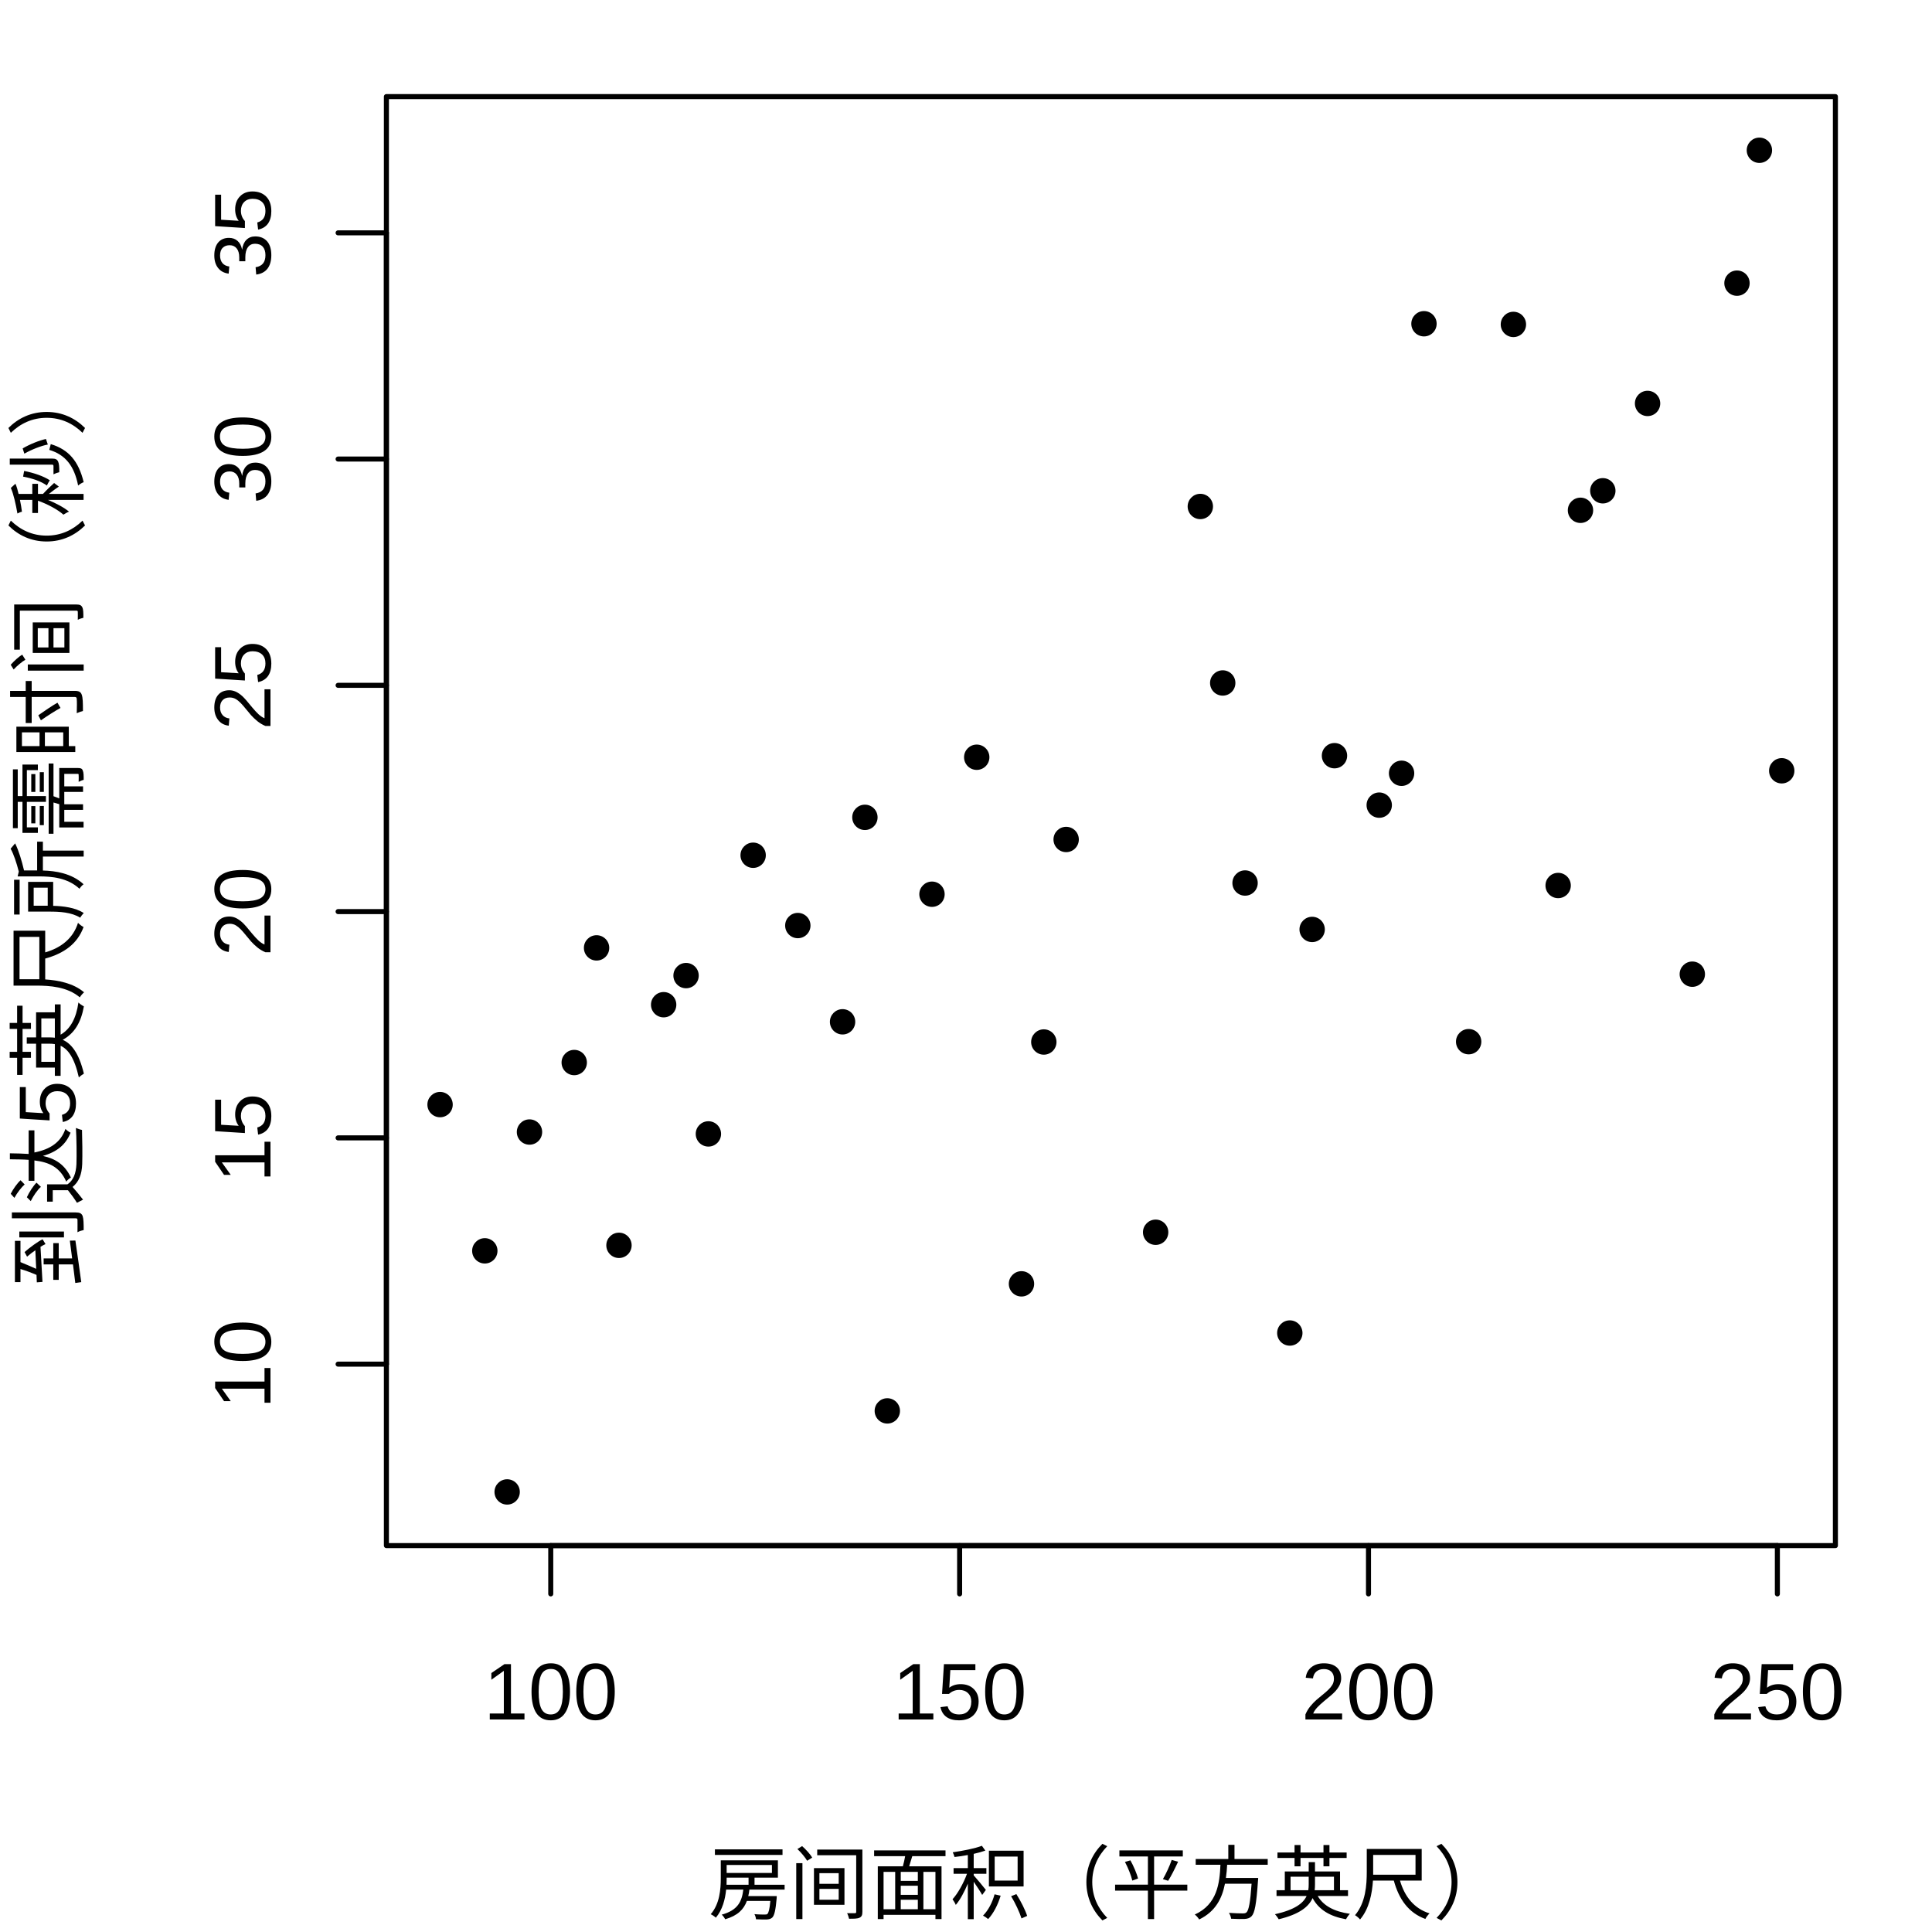
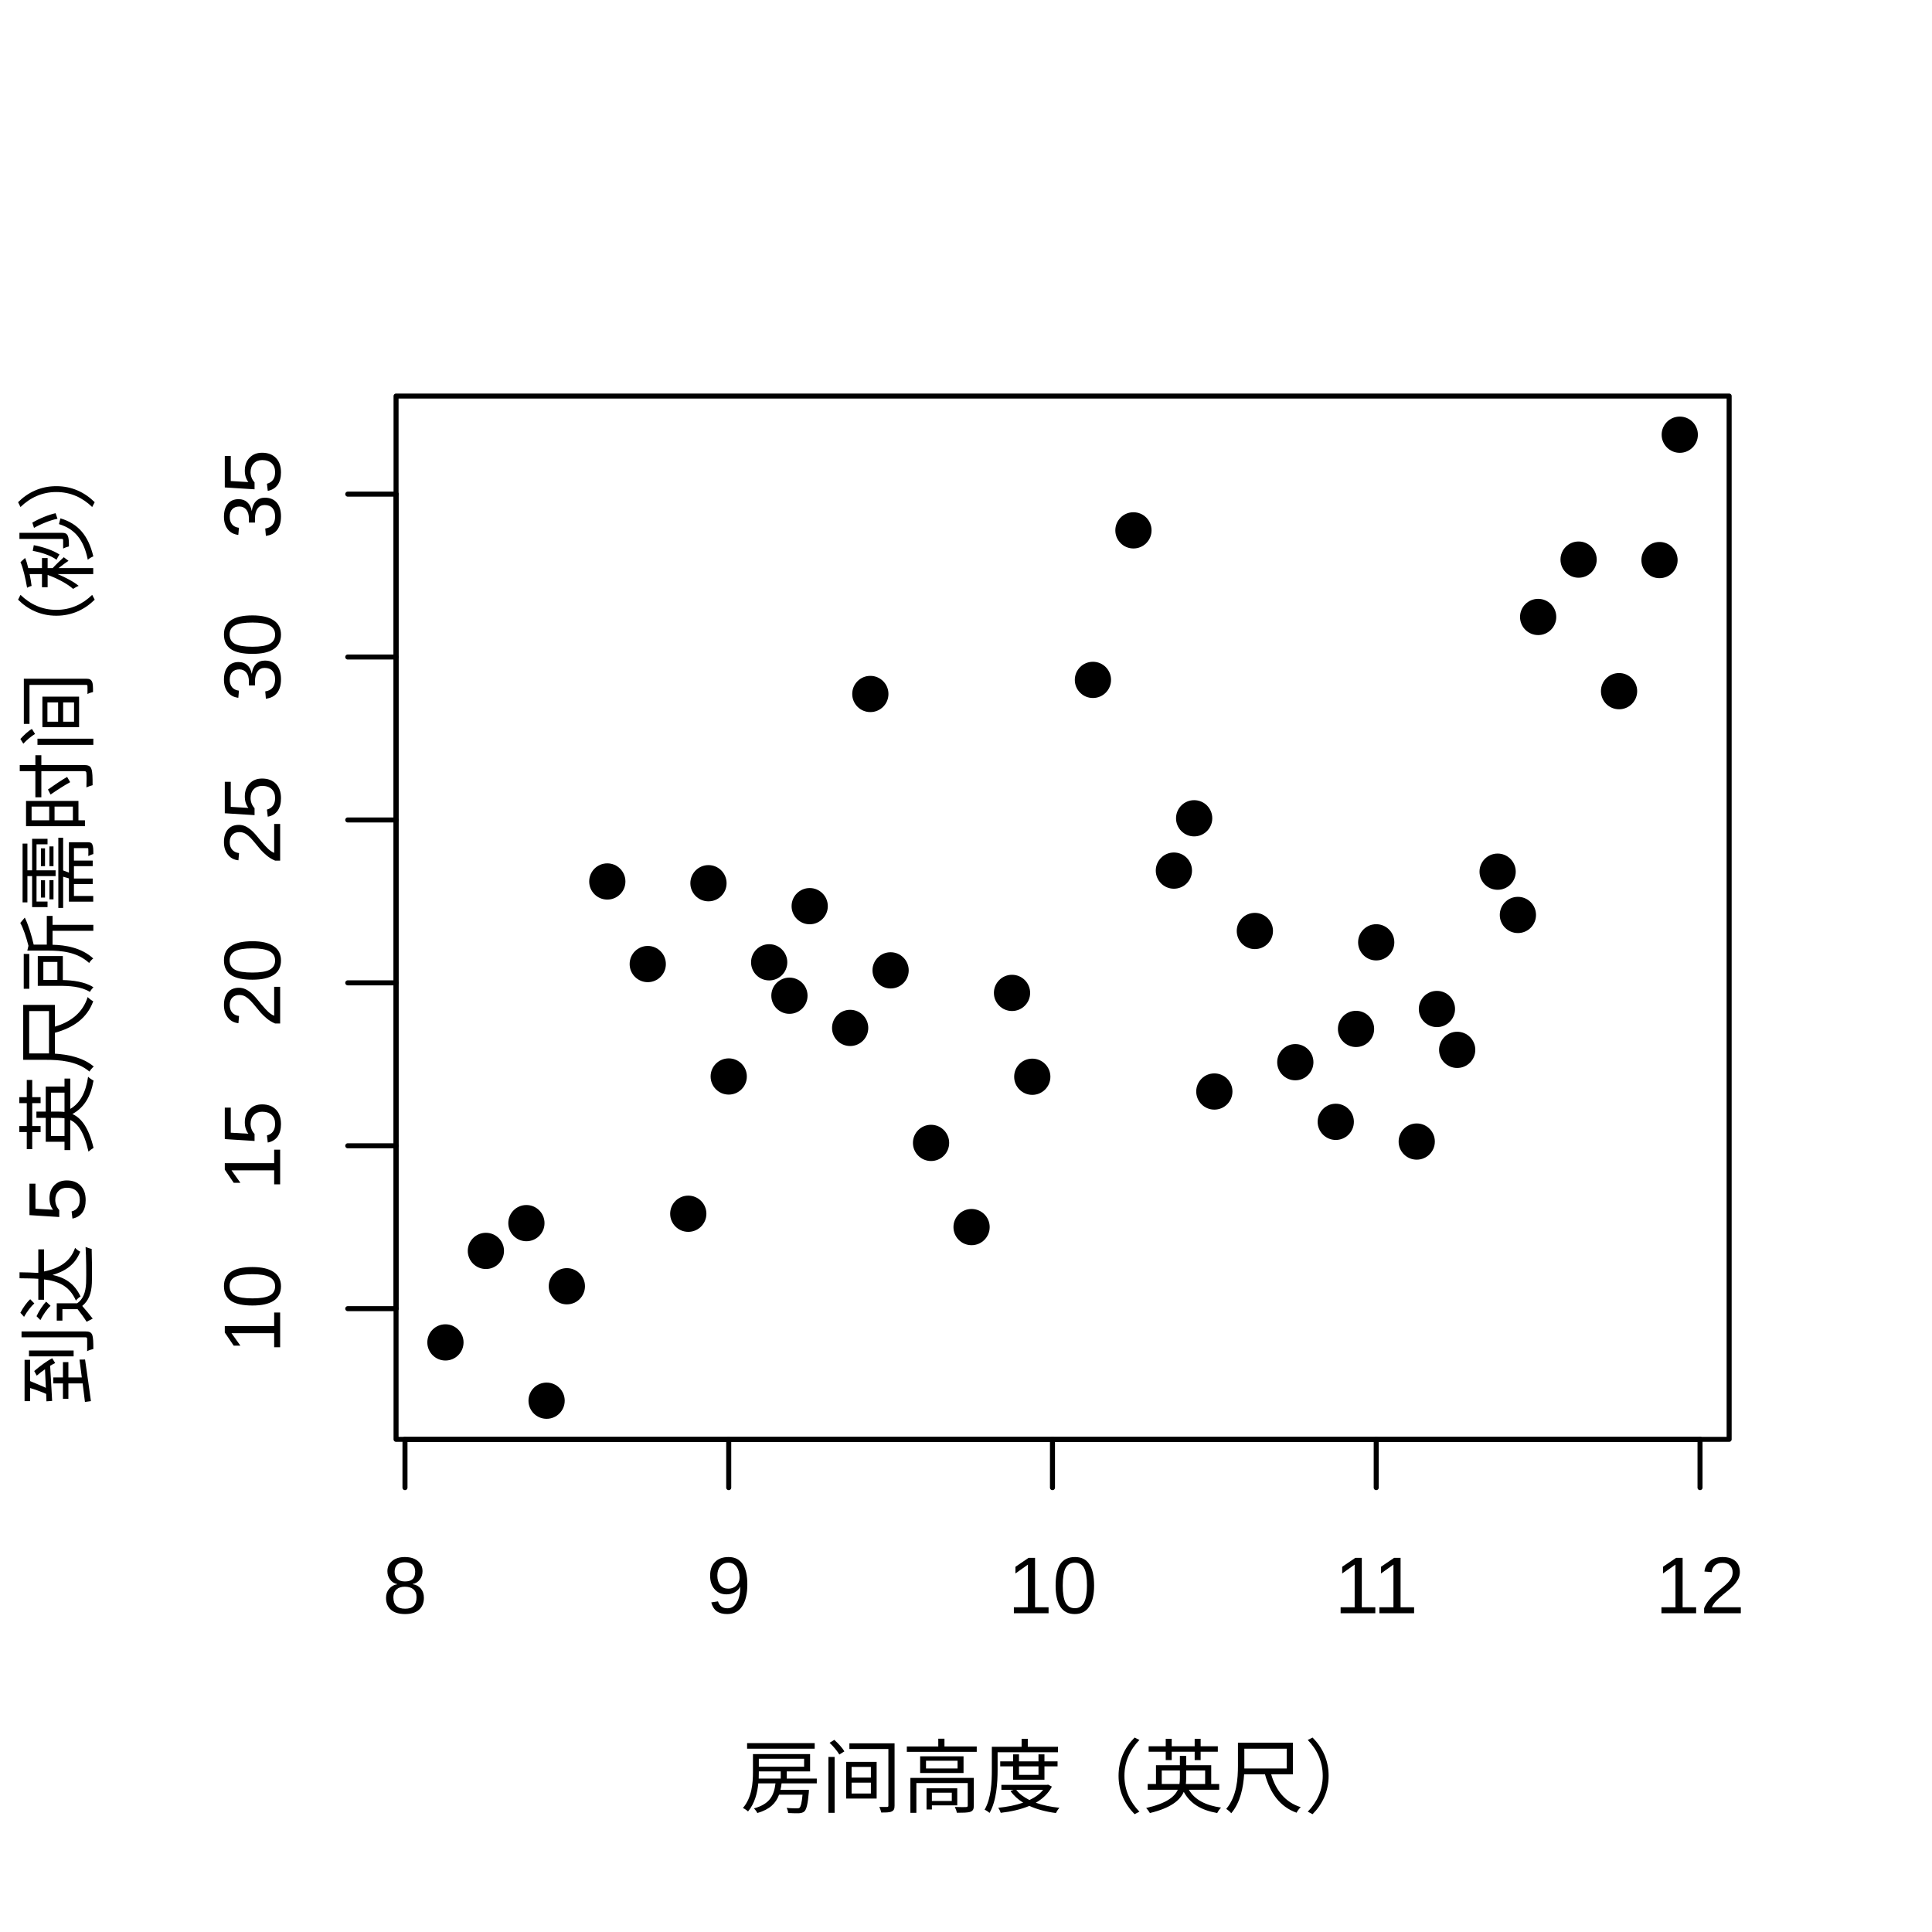
<svg xmlns="http://www.w3.org/2000/svg" width="288.00pt" height="288.00pt" viewBox="0 0 288.00 288.00">
  <g class="svglite">
    <defs>
      <style type="text/css">
    .svglite line, .svglite polyline, .svglite polygon, .svglite path, .svglite rect, .svglite circle {
      fill: none;
      stroke: #000000;
      stroke-linecap: round;
      stroke-linejoin: round;
      stroke-miterlimit: 10.00;
    }
    .svglite text {
      white-space: pre;
    }
    .svglite g.glyphgroup path {
      fill: inherit;
      stroke: none;
    }
  </style>
    </defs>
    <rect width="100%" height="100%" style="stroke: none; fill: #FFFFFF;" />
    <defs>
      <clipPath id="cpMC4wMHwyODguMDB8MC4wMHwyODguMDA=">
        <rect x="0.00" y="0.00" width="288.00" height="288.00" />
      </clipPath>
    </defs>
    <g clip-path="url(#cpMC4wMHwyODguMDB8MC4wMHwyODguMDA=)">
</g>
    <defs>
-       <clipPath id="cpNTcuNjB8MjczLjYwfDE0LjQwfDIzMC40MA==">
-         <rect x="57.60" y="14.40" width="216.00" height="216.00" />
+       <clipPath id="cpNTkuMDR8MjU3Ljc2fDU5LjA0fDIxNC41Ng==">
+         <rect x="59.04" y="59.04" width="198.72" height="155.52" />
      </clipPath>
    </defs>
-     <g clip-path="url(#cpNTcuNjB8MjczLjYwfDE0LjQwfDIzMC40MA==)">
-       <circle cx="112.27" cy="127.49" r="1.89" style="stroke-width: 0.75; stroke: none; fill: #000000;" />
-       <circle cx="218.93" cy="155.28" r="1.89" style="stroke-width: 0.75; stroke: none; fill: #000000;" />
-       <circle cx="85.60" cy="158.39" r="1.89" style="stroke-width: 0.75; stroke: none; fill: #000000;" />
-       <circle cx="192.27" cy="198.71" r="1.89" style="stroke-width: 0.75; stroke: none; fill: #000000;" />
-       <circle cx="138.93" cy="133.30" r="1.89" style="stroke-width: 0.75; stroke: none; fill: #000000;" />
-       <circle cx="245.60" cy="60.14" r="1.89" style="stroke-width: 0.75; stroke: none; fill: #000000;" />
-       <circle cx="205.60" cy="120.02" r="1.89" style="stroke-width: 0.75; stroke: none; fill: #000000;" />
-       <circle cx="98.93" cy="149.77" r="1.89" style="stroke-width: 0.75; stroke: none; fill: #000000;" />
-       <circle cx="258.93" cy="42.21" r="1.89" style="stroke-width: 0.75; stroke: none; fill: #000000;" />
-       <circle cx="152.27" cy="191.38" r="1.89" style="stroke-width: 0.75; stroke: none; fill: #000000;" />
-       <circle cx="178.93" cy="75.50" r="1.89" style="stroke-width: 0.75; stroke: none; fill: #000000;" />
-       <circle cx="72.27" cy="186.46" r="1.89" style="stroke-width: 0.75; stroke: none; fill: #000000;" />
-       <circle cx="232.27" cy="132.00" r="1.89" style="stroke-width: 0.75; stroke: none; fill: #000000;" />
-       <circle cx="125.60" cy="152.32" r="1.89" style="stroke-width: 0.75; stroke: none; fill: #000000;" />
-       <circle cx="145.60" cy="112.88" r="1.89" style="stroke-width: 0.75; stroke: none; fill: #000000;" />
-       <circle cx="252.27" cy="145.22" r="1.89" style="stroke-width: 0.75; stroke: none; fill: #000000;" />
-       <circle cx="92.27" cy="185.64" r="1.89" style="stroke-width: 0.75; stroke: none; fill: #000000;" />
-       <circle cx="198.93" cy="112.65" r="1.89" style="stroke-width: 0.75; stroke: none; fill: #000000;" />
-       <circle cx="118.93" cy="137.97" r="1.89" style="stroke-width: 0.75; stroke: none; fill: #000000;" />
-       <circle cx="225.60" cy="48.36" r="1.89" style="stroke-width: 0.75; stroke: none; fill: #000000;" />
-       <circle cx="65.60" cy="164.66" r="1.89" style="stroke-width: 0.75; stroke: none; fill: #000000;" />
-       <circle cx="172.27" cy="183.69" r="1.89" style="stroke-width: 0.75; stroke: none; fill: #000000;" />
-       <circle cx="238.93" cy="73.16" r="1.89" style="stroke-width: 0.75; stroke: none; fill: #000000;" />
-       <circle cx="132.27" cy="210.32" r="1.89" style="stroke-width: 0.75; stroke: none; fill: #000000;" />
-       <circle cx="185.60" cy="131.63" r="1.89" style="stroke-width: 0.75; stroke: none; fill: #000000;" />
-       <circle cx="78.93" cy="168.75" r="1.89" style="stroke-width: 0.75; stroke: none; fill: #000000;" />
-       <circle cx="265.60" cy="114.90" r="1.89" style="stroke-width: 0.75; stroke: none; fill: #000000;" />
-       <circle cx="158.93" cy="125.14" r="1.89" style="stroke-width: 0.75; stroke: none; fill: #000000;" />
-       <circle cx="212.27" cy="48.26" r="1.89" style="stroke-width: 0.75; stroke: none; fill: #000000;" />
-       <circle cx="105.60" cy="169.03" r="1.89" style="stroke-width: 0.75; stroke: none; fill: #000000;" />
-       <circle cx="182.27" cy="101.81" r="1.89" style="stroke-width: 0.75; stroke: none; fill: #000000;" />
-       <circle cx="75.60" cy="222.40" r="1.89" style="stroke-width: 0.75; stroke: none; fill: #000000;" />
-       <circle cx="235.60" cy="76.07" r="1.89" style="stroke-width: 0.75; stroke: none; fill: #000000;" />
-       <circle cx="128.93" cy="121.84" r="1.89" style="stroke-width: 0.75; stroke: none; fill: #000000;" />
-       <circle cx="208.93" cy="115.27" r="1.89" style="stroke-width: 0.75; stroke: none; fill: #000000;" />
-       <circle cx="102.27" cy="145.43" r="1.89" style="stroke-width: 0.75; stroke: none; fill: #000000;" />
-       <circle cx="262.27" cy="22.40" r="1.89" style="stroke-width: 0.75; stroke: none; fill: #000000;" />
-       <circle cx="155.60" cy="155.33" r="1.89" style="stroke-width: 0.75; stroke: none; fill: #000000;" />
-       <circle cx="88.93" cy="141.30" r="1.89" style="stroke-width: 0.75; stroke: none; fill: #000000;" />
-       <circle cx="195.60" cy="138.55" r="1.89" style="stroke-width: 0.75; stroke: none; fill: #000000;" />
+     <g clip-path="url(#cpNTkuMDR8MjU3Ljc2fDU5LjA0fDIxNC41Ng==)">
+       <circle cx="205.15" cy="140.47" r="2.70" style="stroke-width: 0.75; stroke: none; fill: #000000;" />
+       <circle cx="108.63" cy="160.47" r="2.70" style="stroke-width: 0.75; stroke: none; fill: #000000;" />
+       <circle cx="181.02" cy="162.71" r="2.70" style="stroke-width: 0.75; stroke: none; fill: #000000;" />
+       <circle cx="84.50" cy="191.74" r="2.70" style="stroke-width: 0.75; stroke: none; fill: #000000;" />
+       <circle cx="132.76" cy="144.65" r="2.70" style="stroke-width: 0.75; stroke: none; fill: #000000;" />
+       <circle cx="229.29" cy="91.97" r="2.70" style="stroke-width: 0.75; stroke: none; fill: #000000;" />
+       <circle cx="120.70" cy="135.08" r="2.70" style="stroke-width: 0.75; stroke: none; fill: #000000;" />
+       <circle cx="217.22" cy="156.50" r="2.70" style="stroke-width: 0.75; stroke: none; fill: #000000;" />
+       <circle cx="168.96" cy="79.06" r="2.70" style="stroke-width: 0.75; stroke: none; fill: #000000;" />
+       <circle cx="72.43" cy="186.47" r="2.70" style="stroke-width: 0.75; stroke: none; fill: #000000;" />
+       <circle cx="241.35" cy="103.03" r="2.70" style="stroke-width: 0.75; stroke: none; fill: #000000;" />
+       <circle cx="144.83" cy="182.92" r="2.70" style="stroke-width: 0.75; stroke: none; fill: #000000;" />
+       <circle cx="96.56" cy="143.71" r="2.70" style="stroke-width: 0.75; stroke: none; fill: #000000;" />
+       <circle cx="193.09" cy="158.34" r="2.70" style="stroke-width: 0.75; stroke: none; fill: #000000;" />
+       <circle cx="223.25" cy="129.94" r="2.70" style="stroke-width: 0.75; stroke: none; fill: #000000;" />
+       <circle cx="126.73" cy="153.23" r="2.70" style="stroke-width: 0.75; stroke: none; fill: #000000;" />
+       <circle cx="78.47" cy="182.33" r="2.70" style="stroke-width: 0.75; stroke: none; fill: #000000;" />
+       <circle cx="174.99" cy="129.78" r="2.70" style="stroke-width: 0.75; stroke: none; fill: #000000;" />
+       <circle cx="150.86" cy="148.01" r="2.70" style="stroke-width: 0.75; stroke: none; fill: #000000;" />
+       <circle cx="247.38" cy="83.49" r="2.70" style="stroke-width: 0.75; stroke: none; fill: #000000;" />
+       <circle cx="199.12" cy="167.23" r="2.70" style="stroke-width: 0.75; stroke: none; fill: #000000;" />
+       <circle cx="102.60" cy="180.93" r="2.70" style="stroke-width: 0.75; stroke: none; fill: #000000;" />
+       <circle cx="162.92" cy="101.35" r="2.70" style="stroke-width: 0.75; stroke: none; fill: #000000;" />
+       <circle cx="66.40" cy="200.11" r="2.70" style="stroke-width: 0.75; stroke: none; fill: #000000;" />
+       <circle cx="114.66" cy="143.45" r="2.70" style="stroke-width: 0.75; stroke: none; fill: #000000;" />
+       <circle cx="211.19" cy="170.17" r="2.70" style="stroke-width: 0.75; stroke: none; fill: #000000;" />
+       <circle cx="90.53" cy="131.40" r="2.70" style="stroke-width: 0.75; stroke: none; fill: #000000;" />
+       <circle cx="187.06" cy="138.78" r="2.70" style="stroke-width: 0.75; stroke: none; fill: #000000;" />
+       <circle cx="235.32" cy="83.42" r="2.70" style="stroke-width: 0.75; stroke: none; fill: #000000;" />
+       <circle cx="138.79" cy="170.37" r="2.70" style="stroke-width: 0.75; stroke: none; fill: #000000;" />
+       <circle cx="178.01" cy="121.98" r="2.70" style="stroke-width: 0.75; stroke: none; fill: #000000;" />
+       <circle cx="81.48" cy="208.80" r="2.70" style="stroke-width: 0.75; stroke: none; fill: #000000;" />
+       <circle cx="129.74" cy="103.45" r="2.70" style="stroke-width: 0.75; stroke: none; fill: #000000;" />
+       <circle cx="226.27" cy="136.39" r="2.70" style="stroke-width: 0.75; stroke: none; fill: #000000;" />
+       <circle cx="105.61" cy="131.66" r="2.70" style="stroke-width: 0.75; stroke: none; fill: #000000;" />
+       <circle cx="202.14" cy="153.38" r="2.70" style="stroke-width: 0.75; stroke: none; fill: #000000;" />
+       <circle cx="250.40" cy="64.80" r="2.70" style="stroke-width: 0.75; stroke: none; fill: #000000;" />
+       <circle cx="153.88" cy="160.51" r="2.70" style="stroke-width: 0.75; stroke: none; fill: #000000;" />
+       <circle cx="214.20" cy="150.41" r="2.70" style="stroke-width: 0.75; stroke: none; fill: #000000;" />
+       <circle cx="117.68" cy="148.43" r="2.70" style="stroke-width: 0.75; stroke: none; fill: #000000;" />
    </g>
    <g clip-path="url(#cpMC4wMHwyODguMDB8MC4wMHwyODguMDA=)">
-       <line x1="82.10" y1="230.40" x2="264.95" y2="230.40" style="stroke-width: 0.75;" />
-       <line x1="82.10" y1="230.40" x2="82.10" y2="237.60" style="stroke-width: 0.75;" />
-       <line x1="143.05" y1="230.40" x2="143.05" y2="237.60" style="stroke-width: 0.75;" />
-       <line x1="204.00" y1="230.40" x2="204.00" y2="237.60" style="stroke-width: 0.75;" />
-       <line x1="264.95" y1="230.40" x2="264.95" y2="237.60" style="stroke-width: 0.75;" />
-       <text x="82.10" y="256.32" text-anchor="middle" style="font-size: 12.00px; font-family: &quot;Arial&quot;;" textLength="20.02px" lengthAdjust="spacingAndGlyphs">100</text>
-       <text x="143.05" y="256.32" text-anchor="middle" style="font-size: 12.00px; font-family: &quot;Arial&quot;;" textLength="20.02px" lengthAdjust="spacingAndGlyphs">150</text>
-       <text x="204.00" y="256.32" text-anchor="middle" style="font-size: 12.00px; font-family: &quot;Arial&quot;;" textLength="20.02px" lengthAdjust="spacingAndGlyphs">200</text>
-       <text x="264.95" y="256.32" text-anchor="middle" style="font-size: 12.00px; font-family: &quot;Arial&quot;;" textLength="20.02px" lengthAdjust="spacingAndGlyphs">250</text>
-       <line x1="57.60" y1="203.35" x2="57.60" y2="34.71" style="stroke-width: 0.75;" />
-       <line x1="57.60" y1="203.35" x2="50.40" y2="203.35" style="stroke-width: 0.75;" />
-       <line x1="57.60" y1="169.62" x2="50.40" y2="169.62" style="stroke-width: 0.75;" />
-       <line x1="57.60" y1="135.89" x2="50.40" y2="135.89" style="stroke-width: 0.75;" />
-       <line x1="57.60" y1="102.16" x2="50.40" y2="102.16" style="stroke-width: 0.75;" />
-       <line x1="57.60" y1="68.43" x2="50.40" y2="68.43" style="stroke-width: 0.75;" />
-       <line x1="57.60" y1="34.71" x2="50.40" y2="34.71" style="stroke-width: 0.75;" />
-       <text transform="translate(40.32,203.35) rotate(-90)" text-anchor="middle" style="font-size: 12.00px; font-family: &quot;Arial&quot;;" textLength="13.34px" lengthAdjust="spacingAndGlyphs">10</text>
-       <text transform="translate(40.32,169.62) rotate(-90)" text-anchor="middle" style="font-size: 12.00px; font-family: &quot;Arial&quot;;" textLength="13.34px" lengthAdjust="spacingAndGlyphs">15</text>
-       <text transform="translate(40.32,135.89) rotate(-90)" text-anchor="middle" style="font-size: 12.00px; font-family: &quot;Arial&quot;;" textLength="13.34px" lengthAdjust="spacingAndGlyphs">20</text>
-       <text transform="translate(40.32,102.16) rotate(-90)" text-anchor="middle" style="font-size: 12.00px; font-family: &quot;Arial&quot;;" textLength="13.34px" lengthAdjust="spacingAndGlyphs">25</text>
-       <text transform="translate(40.32,68.43) rotate(-90)" text-anchor="middle" style="font-size: 12.00px; font-family: &quot;Arial&quot;;" textLength="13.34px" lengthAdjust="spacingAndGlyphs">30</text>
-       <text transform="translate(40.32,34.71) rotate(-90)" text-anchor="middle" style="font-size: 12.00px; font-family: &quot;Arial&quot;;" textLength="13.34px" lengthAdjust="spacingAndGlyphs">35</text>
-       <polygon points="57.60,230.40 273.60,230.40 273.60,14.40 57.60,14.40 " style="stroke-width: 0.75;" />
-       <text x="165.60" y="285.12" text-anchor="middle" style="font-size: 12.00px; font-family: &quot;Arial&quot;;" textLength="120.00px" lengthAdjust="spacingAndGlyphs">房间面积（平方英尺）</text>
-       <text transform="translate(11.52,122.40) rotate(-90)" text-anchor="middle" style="font-size: 12.00px; font-family: &quot;Arial&quot;;" textLength="138.67px" lengthAdjust="spacingAndGlyphs">到达5英尺所需时间（秒）</text>
+       <line x1="60.37" y1="214.56" x2="253.42" y2="214.56" style="stroke-width: 0.75;" />
+       <line x1="60.37" y1="214.56" x2="60.37" y2="221.76" style="stroke-width: 0.75;" />
+       <line x1="108.63" y1="214.56" x2="108.63" y2="221.76" style="stroke-width: 0.75;" />
+       <line x1="156.89" y1="214.56" x2="156.89" y2="221.76" style="stroke-width: 0.75;" />
+       <line x1="205.15" y1="214.56" x2="205.15" y2="221.76" style="stroke-width: 0.75;" />
+       <line x1="253.42" y1="214.56" x2="253.42" y2="221.76" style="stroke-width: 0.75;" />
+       <text x="60.37" y="240.48" text-anchor="middle" style="font-size: 12.00px; font-family: &quot;Arial&quot;;" textLength="6.67px" lengthAdjust="spacingAndGlyphs">8</text>
+       <text x="108.63" y="240.48" text-anchor="middle" style="font-size: 12.00px; font-family: &quot;Arial&quot;;" textLength="6.67px" lengthAdjust="spacingAndGlyphs">9</text>
+       <text x="156.89" y="240.48" text-anchor="middle" style="font-size: 12.00px; font-family: &quot;Arial&quot;;" textLength="13.34px" lengthAdjust="spacingAndGlyphs">10</text>
+       <text x="205.15" y="240.48" text-anchor="middle" style="font-size: 12.00px; font-family: &quot;Arial&quot;;" textLength="12.45px" lengthAdjust="spacingAndGlyphs">11</text>
+       <text x="253.42" y="240.48" text-anchor="middle" style="font-size: 12.00px; font-family: &quot;Arial&quot;;" textLength="13.34px" lengthAdjust="spacingAndGlyphs">12</text>
+       <line x1="59.04" y1="195.08" x2="59.04" y2="73.66" style="stroke-width: 0.75;" />
+       <line x1="59.04" y1="195.08" x2="51.84" y2="195.08" style="stroke-width: 0.75;" />
+       <line x1="59.04" y1="170.80" x2="51.84" y2="170.80" style="stroke-width: 0.75;" />
+       <line x1="59.04" y1="146.51" x2="51.84" y2="146.51" style="stroke-width: 0.75;" />
+       <line x1="59.04" y1="122.23" x2="51.84" y2="122.23" style="stroke-width: 0.75;" />
+       <line x1="59.04" y1="97.94" x2="51.84" y2="97.94" style="stroke-width: 0.75;" />
+       <line x1="59.04" y1="73.66" x2="51.84" y2="73.66" style="stroke-width: 0.75;" />
+       <text transform="translate(41.76,195.08) rotate(-90)" text-anchor="middle" style="font-size: 12.00px; font-family: &quot;Arial&quot;;" textLength="13.34px" lengthAdjust="spacingAndGlyphs">10</text>
+       <text transform="translate(41.76,170.80) rotate(-90)" text-anchor="middle" style="font-size: 12.00px; font-family: &quot;Arial&quot;;" textLength="13.34px" lengthAdjust="spacingAndGlyphs">15</text>
+       <text transform="translate(41.76,146.51) rotate(-90)" text-anchor="middle" style="font-size: 12.00px; font-family: &quot;Arial&quot;;" textLength="13.34px" lengthAdjust="spacingAndGlyphs">20</text>
+       <text transform="translate(41.76,122.23) rotate(-90)" text-anchor="middle" style="font-size: 12.00px; font-family: &quot;Arial&quot;;" textLength="13.34px" lengthAdjust="spacingAndGlyphs">25</text>
+       <text transform="translate(41.76,97.94) rotate(-90)" text-anchor="middle" style="font-size: 12.00px; font-family: &quot;Arial&quot;;" textLength="13.34px" lengthAdjust="spacingAndGlyphs">30</text>
+       <text transform="translate(41.76,73.66) rotate(-90)" text-anchor="middle" style="font-size: 12.00px; font-family: &quot;Arial&quot;;" textLength="13.34px" lengthAdjust="spacingAndGlyphs">35</text>
+       <polygon points="59.04,214.56 257.76,214.56 257.76,59.04 59.04,59.04 " style="stroke-width: 0.75;" />
+       <text x="158.40" y="269.28" text-anchor="middle" style="font-size: 12.00px; font-family: &quot;Arial&quot;;" textLength="96.00px" lengthAdjust="spacingAndGlyphs">房间高度（英尺）</text>
+       <text transform="translate(12.96,136.80) rotate(-90)" text-anchor="middle" style="font-size: 12.00px; font-family: &quot;Arial&quot;;" textLength="145.33px" lengthAdjust="spacingAndGlyphs">到达 5 英尺所需时间（秒）</text>
    </g>
  </g>
</svg>
